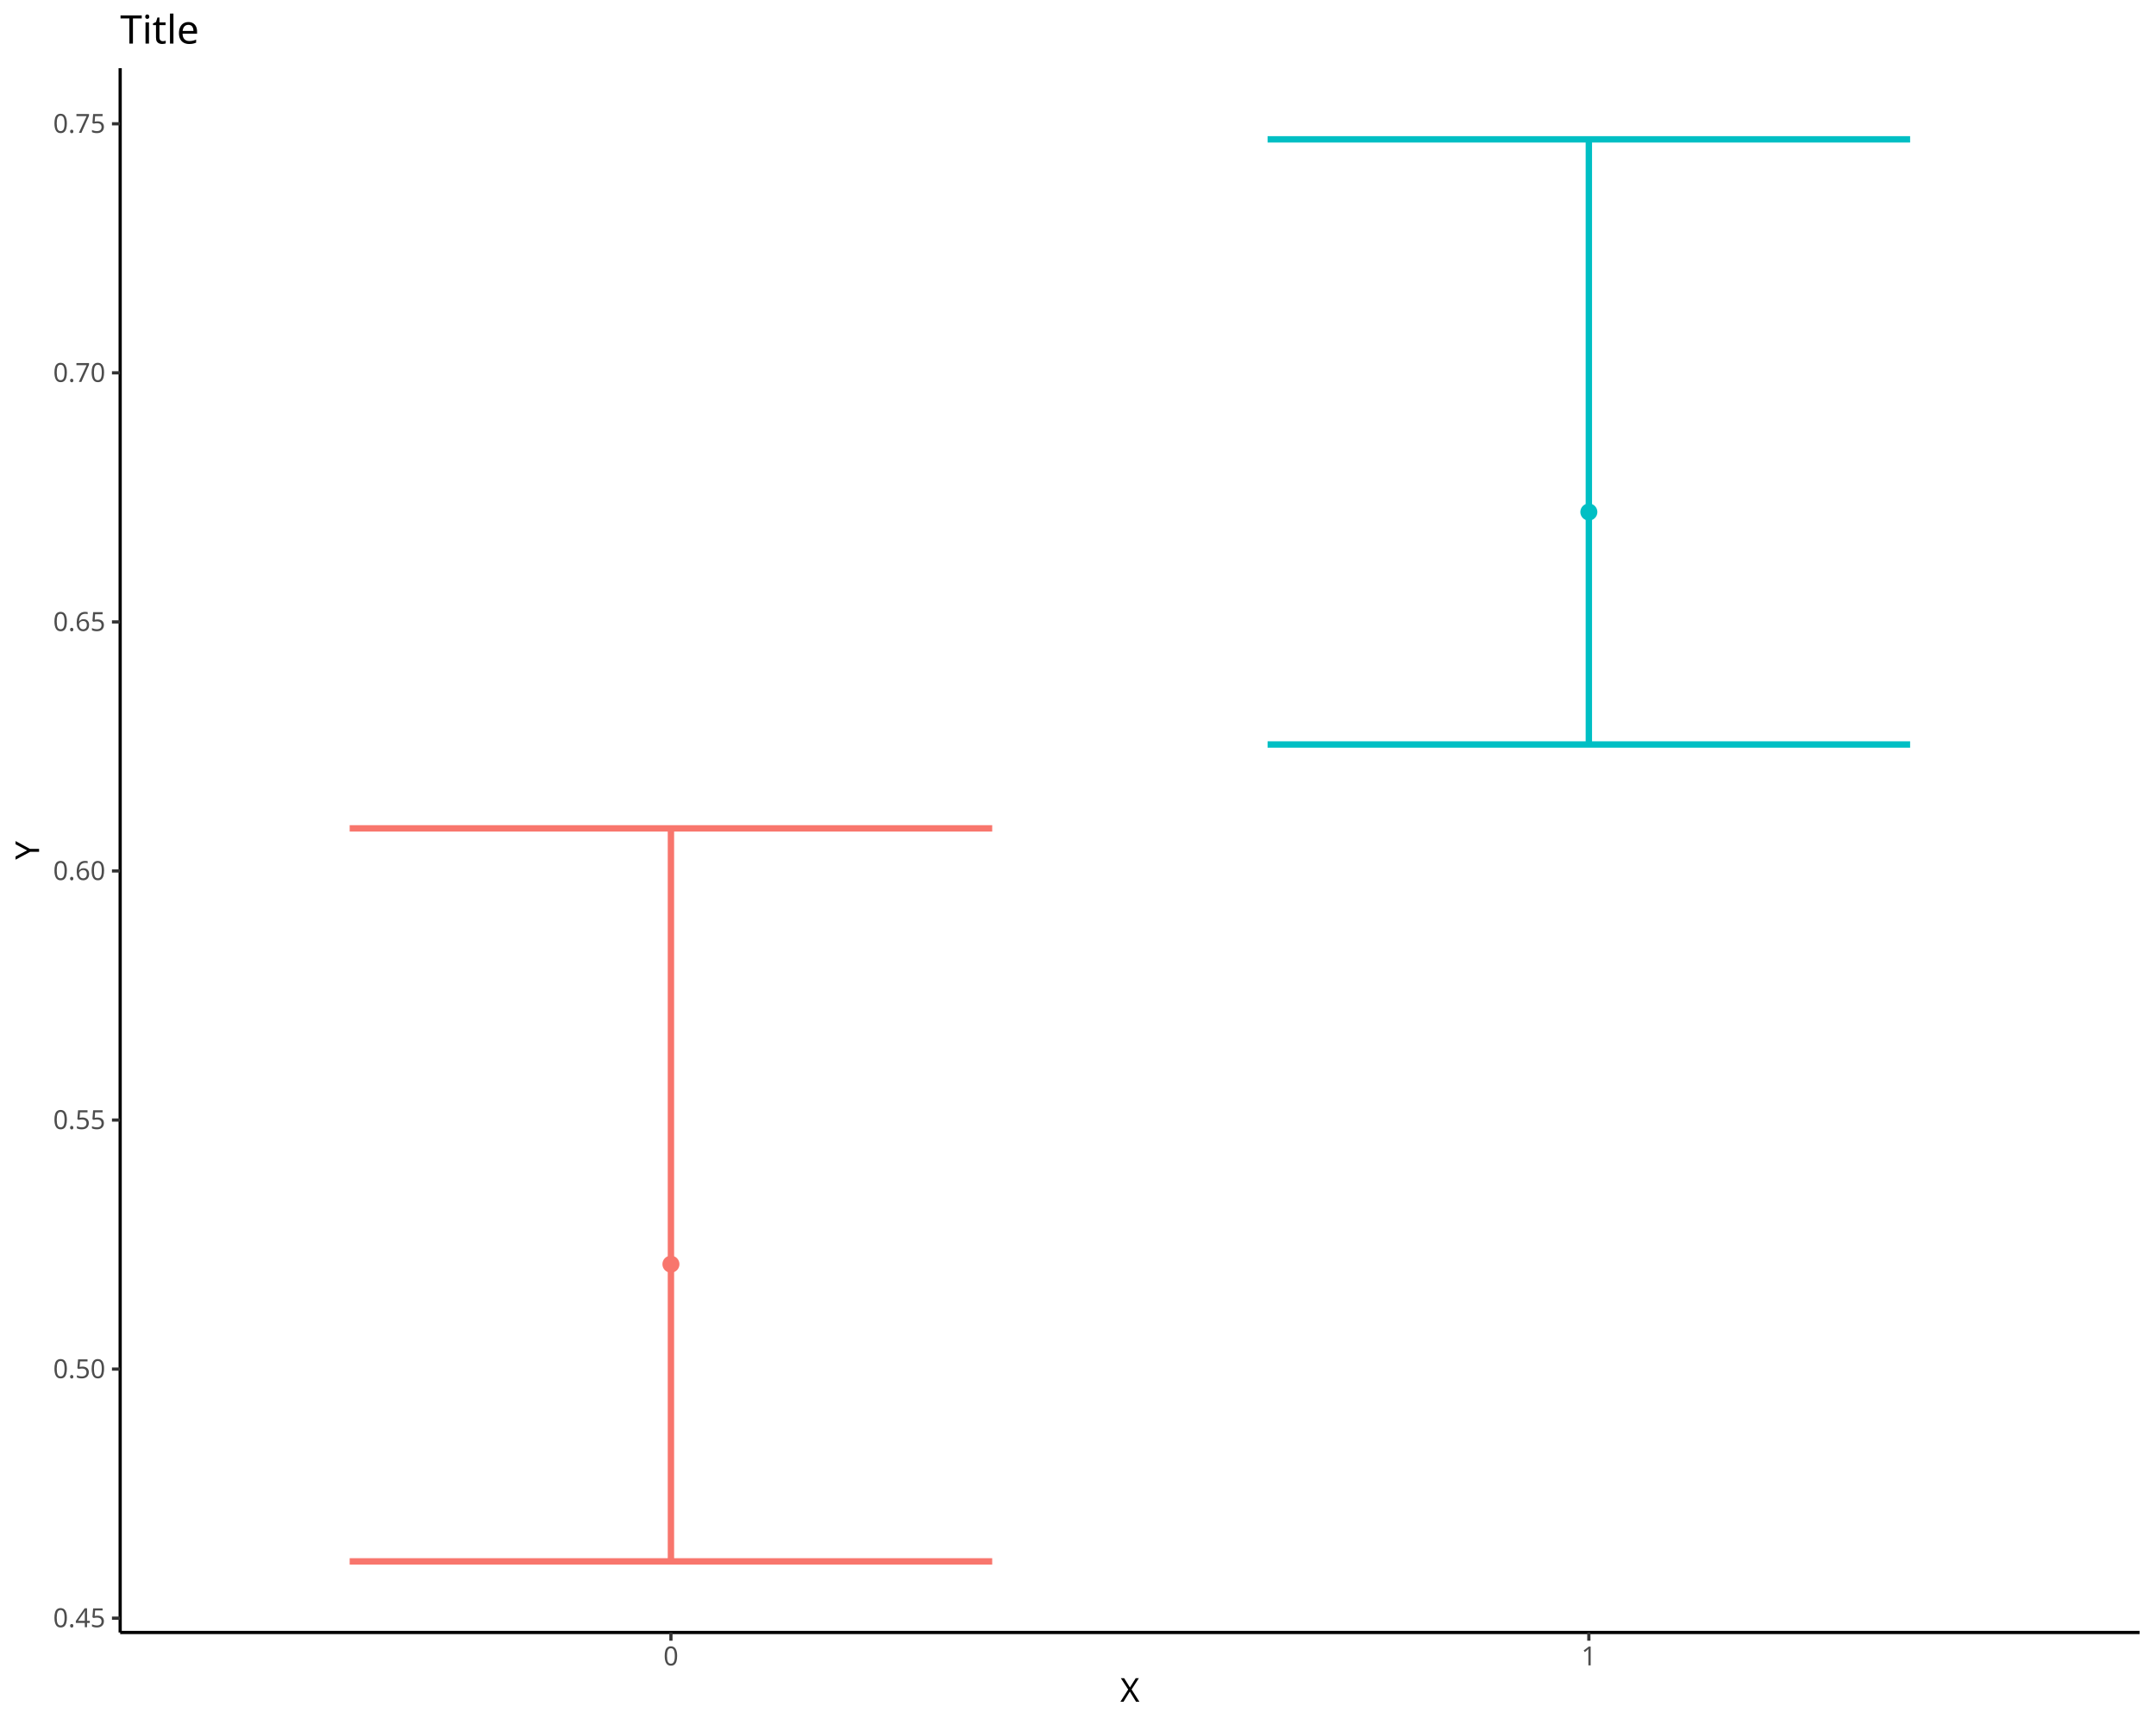
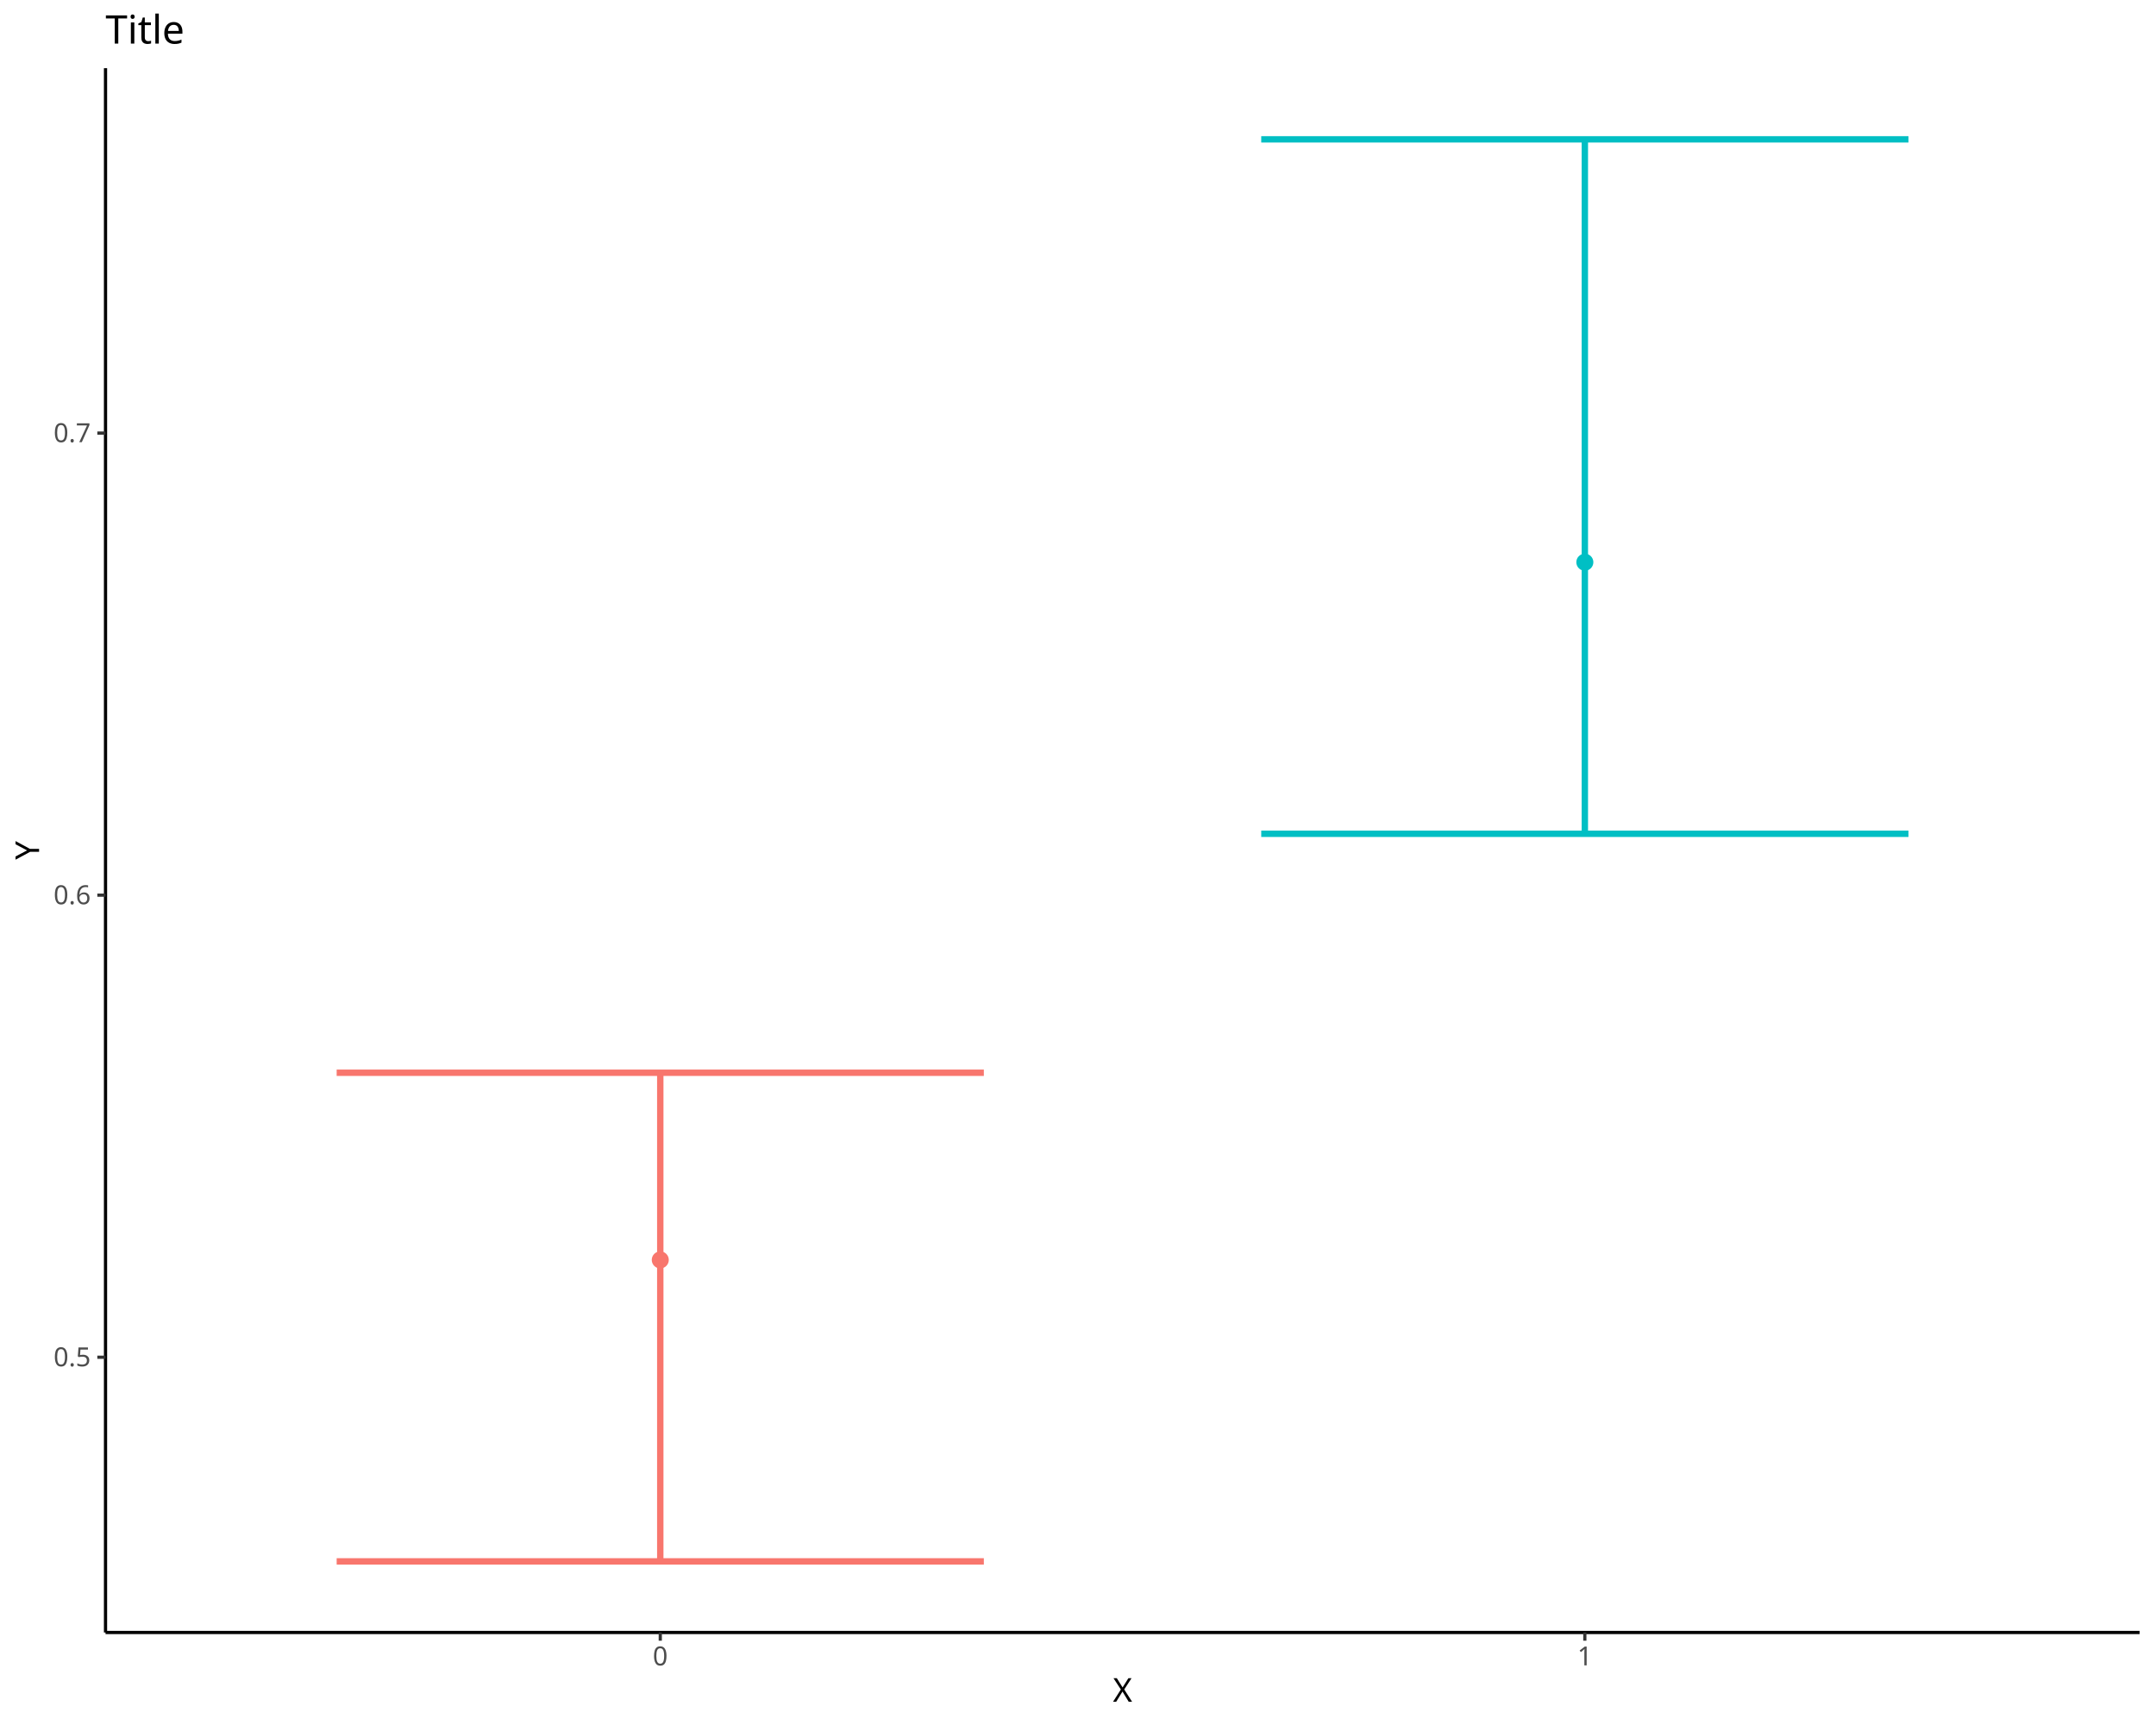
<svg xmlns="http://www.w3.org/2000/svg" class="svglite" data-engine-version="2.0" width="720.00pt" height="576.00pt" viewBox="0 0 720.00 576.00">
  <defs>
    <style type="text/css">
    .svglite line, .svglite polyline, .svglite polygon, .svglite path, .svglite rect, .svglite circle {
      fill: none;
      stroke: #000000;
      stroke-linecap: round;
      stroke-linejoin: round;
      stroke-miterlimit: 10.00;
    }
  </style>
  </defs>
  <rect width="100%" height="100%" style="stroke: none; fill: #FFFFFF;" />
  <defs>
    <clipPath id="cpMC4wMHw3MjAuMDB8MC4wMHw1NzYuMDA=">
      <rect x="0.00" y="0.00" width="720.00" height="576.00" />
    </clipPath>
  </defs>
  <g clip-path="url(#cpMC4wMHw3MjAuMDB8MC4wMHw1NzYuMDA=)">
    <rect x="0.00" y="0.00" width="720.00" height="576.00" style="stroke-width: 1.07; stroke: #FFFFFF; fill: #FFFFFF;" />
  </g>
  <defs>
-     <clipPath id="cpNDAuMTN8NzE0LjUyfDIyLjc4fDU0NS4xMQ==">
-       <rect x="40.13" y="22.78" width="674.39" height="522.33" />
+     <clipPath id="cpMzUuMjR8NzE0LjUyfDIyLjc4fDU0NS4xMQ==">
+       <rect x="35.24" y="22.78" width="679.28" height="522.33" />
    </clipPath>
  </defs>
-   <g clip-path="url(#cpNDAuMTN8NzE0LjUyfDIyLjc4fDU0NS4xMQ==)">
-     <rect x="40.13" y="22.78" width="674.39" height="522.33" style="stroke-width: 1.07; stroke: none; fill: #FFFFFF;" />
-     <polyline points="116.77,276.60 331.35,276.60 " style="stroke-width: 2.13; stroke: #F8766D; stroke-linecap: butt;" />
-     <polyline points="224.06,276.60 224.06,521.37 " style="stroke-width: 2.13; stroke: #F8766D; stroke-linecap: butt;" />
-     <polyline points="116.77,521.37 331.35,521.37 " style="stroke-width: 2.13; stroke: #F8766D; stroke-linecap: butt;" />
-     <polyline points="423.31,46.53 637.89,46.53 " style="stroke-width: 2.13; stroke: #00BFC4; stroke-linecap: butt;" />
-     <polyline points="530.60,46.53 530.60,248.60 " style="stroke-width: 2.13; stroke: #00BFC4; stroke-linecap: butt;" />
-     <polyline points="423.31,248.60 637.89,248.60 " style="stroke-width: 2.13; stroke: #00BFC4; stroke-linecap: butt;" />
-     <circle cx="224.06" cy="422.13" r="2.49" style="stroke-width: 0.71; stroke: #F8766D; fill: #F8766D;" />
-     <circle cx="530.60" cy="170.97" r="2.49" style="stroke-width: 0.71; stroke: #00BFC4; fill: #00BFC4;" />
+   <g clip-path="url(#cpMzUuMjR8NzE0LjUyfDIyLjc4fDU0NS4xMQ==)">
+     <rect x="35.24" y="22.78" width="679.28" height="522.33" style="stroke-width: 1.07; stroke: none; fill: #FFFFFF;" />
+     <polyline points="112.43,358.21 328.56,358.21 " style="stroke-width: 2.13; stroke: #F8766D; stroke-linecap: butt;" />
+     <polyline points="220.50,358.21 220.50,521.37 " style="stroke-width: 2.13; stroke: #F8766D; stroke-linecap: butt;" />
+     <polyline points="112.43,521.37 328.56,521.37 " style="stroke-width: 2.13; stroke: #F8766D; stroke-linecap: butt;" />
+     <polyline points="421.19,46.53 637.33,46.53 " style="stroke-width: 2.13; stroke: #00BFC4; stroke-linecap: butt;" />
+     <polyline points="529.26,46.53 529.26,278.40 " style="stroke-width: 2.13; stroke: #00BFC4; stroke-linecap: butt;" />
+     <polyline points="421.19,278.40 637.33,278.40 " style="stroke-width: 2.13; stroke: #00BFC4; stroke-linecap: butt;" />
+     <circle cx="220.50" cy="420.70" r="2.49" style="stroke-width: 0.71; stroke: #F8766D; fill: #F8766D;" />
+     <circle cx="529.26" cy="187.73" r="2.49" style="stroke-width: 0.71; stroke: #00BFC4; fill: #00BFC4;" />
  </g>
  <g clip-path="url(#cpMC4wMHw3MjAuMDB8MC4wMHw1NzYuMDA=)">
-     <polyline points="40.13,545.11 40.13,22.78 " style="stroke-width: 1.07; stroke-linecap: butt;" />
-     <text x="35.20" y="543.34" text-anchor="end" style="font-size: 8.80px; fill: #4D4D4D; font-family: sans;" textLength="17.13px" lengthAdjust="spacingAndGlyphs">0.45</text>
-     <text x="35.20" y="460.18" text-anchor="end" style="font-size: 8.80px; fill: #4D4D4D; font-family: sans;" textLength="17.13px" lengthAdjust="spacingAndGlyphs">0.50</text>
-     <text x="35.20" y="377.01" text-anchor="end" style="font-size: 8.80px; fill: #4D4D4D; font-family: sans;" textLength="17.13px" lengthAdjust="spacingAndGlyphs">0.55</text>
-     <text x="35.20" y="293.85" text-anchor="end" style="font-size: 8.80px; fill: #4D4D4D; font-family: sans;" textLength="17.13px" lengthAdjust="spacingAndGlyphs">0.60</text>
-     <text x="35.20" y="210.69" text-anchor="end" style="font-size: 8.80px; fill: #4D4D4D; font-family: sans;" textLength="17.13px" lengthAdjust="spacingAndGlyphs">0.65</text>
-     <text x="35.20" y="127.52" text-anchor="end" style="font-size: 8.80px; fill: #4D4D4D; font-family: sans;" textLength="17.13px" lengthAdjust="spacingAndGlyphs">0.70</text>
-     <text x="35.20" y="44.36" text-anchor="end" style="font-size: 8.80px; fill: #4D4D4D; font-family: sans;" textLength="17.13px" lengthAdjust="spacingAndGlyphs">0.75</text>
-     <polyline points="37.39,540.32 40.13,540.32 " style="stroke-width: 1.07; stroke: #333333; stroke-linecap: butt;" />
-     <polyline points="37.39,457.15 40.13,457.15 " style="stroke-width: 1.07; stroke: #333333; stroke-linecap: butt;" />
-     <polyline points="37.39,373.99 40.13,373.99 " style="stroke-width: 1.07; stroke: #333333; stroke-linecap: butt;" />
-     <polyline points="37.39,290.82 40.13,290.82 " style="stroke-width: 1.07; stroke: #333333; stroke-linecap: butt;" />
-     <polyline points="37.39,207.66 40.13,207.66 " style="stroke-width: 1.07; stroke: #333333; stroke-linecap: butt;" />
-     <polyline points="37.39,124.49 40.13,124.49 " style="stroke-width: 1.07; stroke: #333333; stroke-linecap: butt;" />
-     <polyline points="37.39,41.33 40.13,41.33 " style="stroke-width: 1.07; stroke: #333333; stroke-linecap: butt;" />
-     <polyline points="40.13,545.11 714.52,545.11 " style="stroke-width: 1.07; stroke-linecap: butt;" />
-     <polyline points="224.06,547.85 224.06,545.11 " style="stroke-width: 1.07; stroke: #333333; stroke-linecap: butt;" />
-     <polyline points="530.60,547.85 530.60,545.11 " style="stroke-width: 1.07; stroke: #333333; stroke-linecap: butt;" />
-     <text x="224.06" y="556.10" text-anchor="middle" style="font-size: 8.80px; fill: #4D4D4D; font-family: sans;" textLength="4.89px" lengthAdjust="spacingAndGlyphs">0</text>
-     <text x="530.60" y="556.10" text-anchor="middle" style="font-size: 8.80px; fill: #4D4D4D; font-family: sans;" textLength="4.89px" lengthAdjust="spacingAndGlyphs">1</text>
-     <text x="377.33" y="568.24" text-anchor="middle" style="font-size: 11.00px; font-family: sans;" textLength="7.34px" lengthAdjust="spacingAndGlyphs">X</text>
+     <polyline points="35.24,545.11 35.24,22.78 " style="stroke-width: 1.07; stroke-linecap: butt;" />
+     <text x="30.31" y="456.22" text-anchor="end" style="font-size: 8.80px; fill: #4D4D4D; font-family: sans;" textLength="12.23px" lengthAdjust="spacingAndGlyphs">0.5</text>
+     <text x="30.31" y="301.93" text-anchor="end" style="font-size: 8.80px; fill: #4D4D4D; font-family: sans;" textLength="12.23px" lengthAdjust="spacingAndGlyphs">0.6</text>
+     <text x="30.31" y="147.64" text-anchor="end" style="font-size: 8.80px; fill: #4D4D4D; font-family: sans;" textLength="12.23px" lengthAdjust="spacingAndGlyphs">0.7</text>
+     <polyline points="32.50,453.19 35.24,453.19 " style="stroke-width: 1.07; stroke: #333333; stroke-linecap: butt;" />
+     <polyline points="32.50,298.90 35.24,298.90 " style="stroke-width: 1.07; stroke: #333333; stroke-linecap: butt;" />
+     <polyline points="32.50,144.61 35.24,144.61 " style="stroke-width: 1.07; stroke: #333333; stroke-linecap: butt;" />
+     <polyline points="35.24,545.11 714.52,545.11 " style="stroke-width: 1.07; stroke-linecap: butt;" />
+     <polyline points="220.50,547.85 220.50,545.11 " style="stroke-width: 1.07; stroke: #333333; stroke-linecap: butt;" />
+     <polyline points="529.26,547.85 529.26,545.11 " style="stroke-width: 1.07; stroke: #333333; stroke-linecap: butt;" />
+     <text x="220.50" y="556.10" text-anchor="middle" style="font-size: 8.80px; fill: #4D4D4D; font-family: sans;" textLength="4.89px" lengthAdjust="spacingAndGlyphs">0</text>
+     <text x="529.26" y="556.10" text-anchor="middle" style="font-size: 8.80px; fill: #4D4D4D; font-family: sans;" textLength="4.89px" lengthAdjust="spacingAndGlyphs">1</text>
+     <text x="374.88" y="568.24" text-anchor="middle" style="font-size: 11.00px; font-family: sans;" textLength="7.34px" lengthAdjust="spacingAndGlyphs">X</text>
    <text transform="translate(13.05,283.95) rotate(-90)" text-anchor="middle" style="font-size: 11.00px; font-family: sans;" textLength="7.34px" lengthAdjust="spacingAndGlyphs">Y</text>
-     <text x="40.13" y="14.56" style="font-size: 13.20px; font-family: sans;" textLength="24.93px" lengthAdjust="spacingAndGlyphs">Title</text>
+     <text x="35.24" y="14.56" style="font-size: 13.20px; font-family: sans;" textLength="24.93px" lengthAdjust="spacingAndGlyphs">Title</text>
  </g>
</svg>
